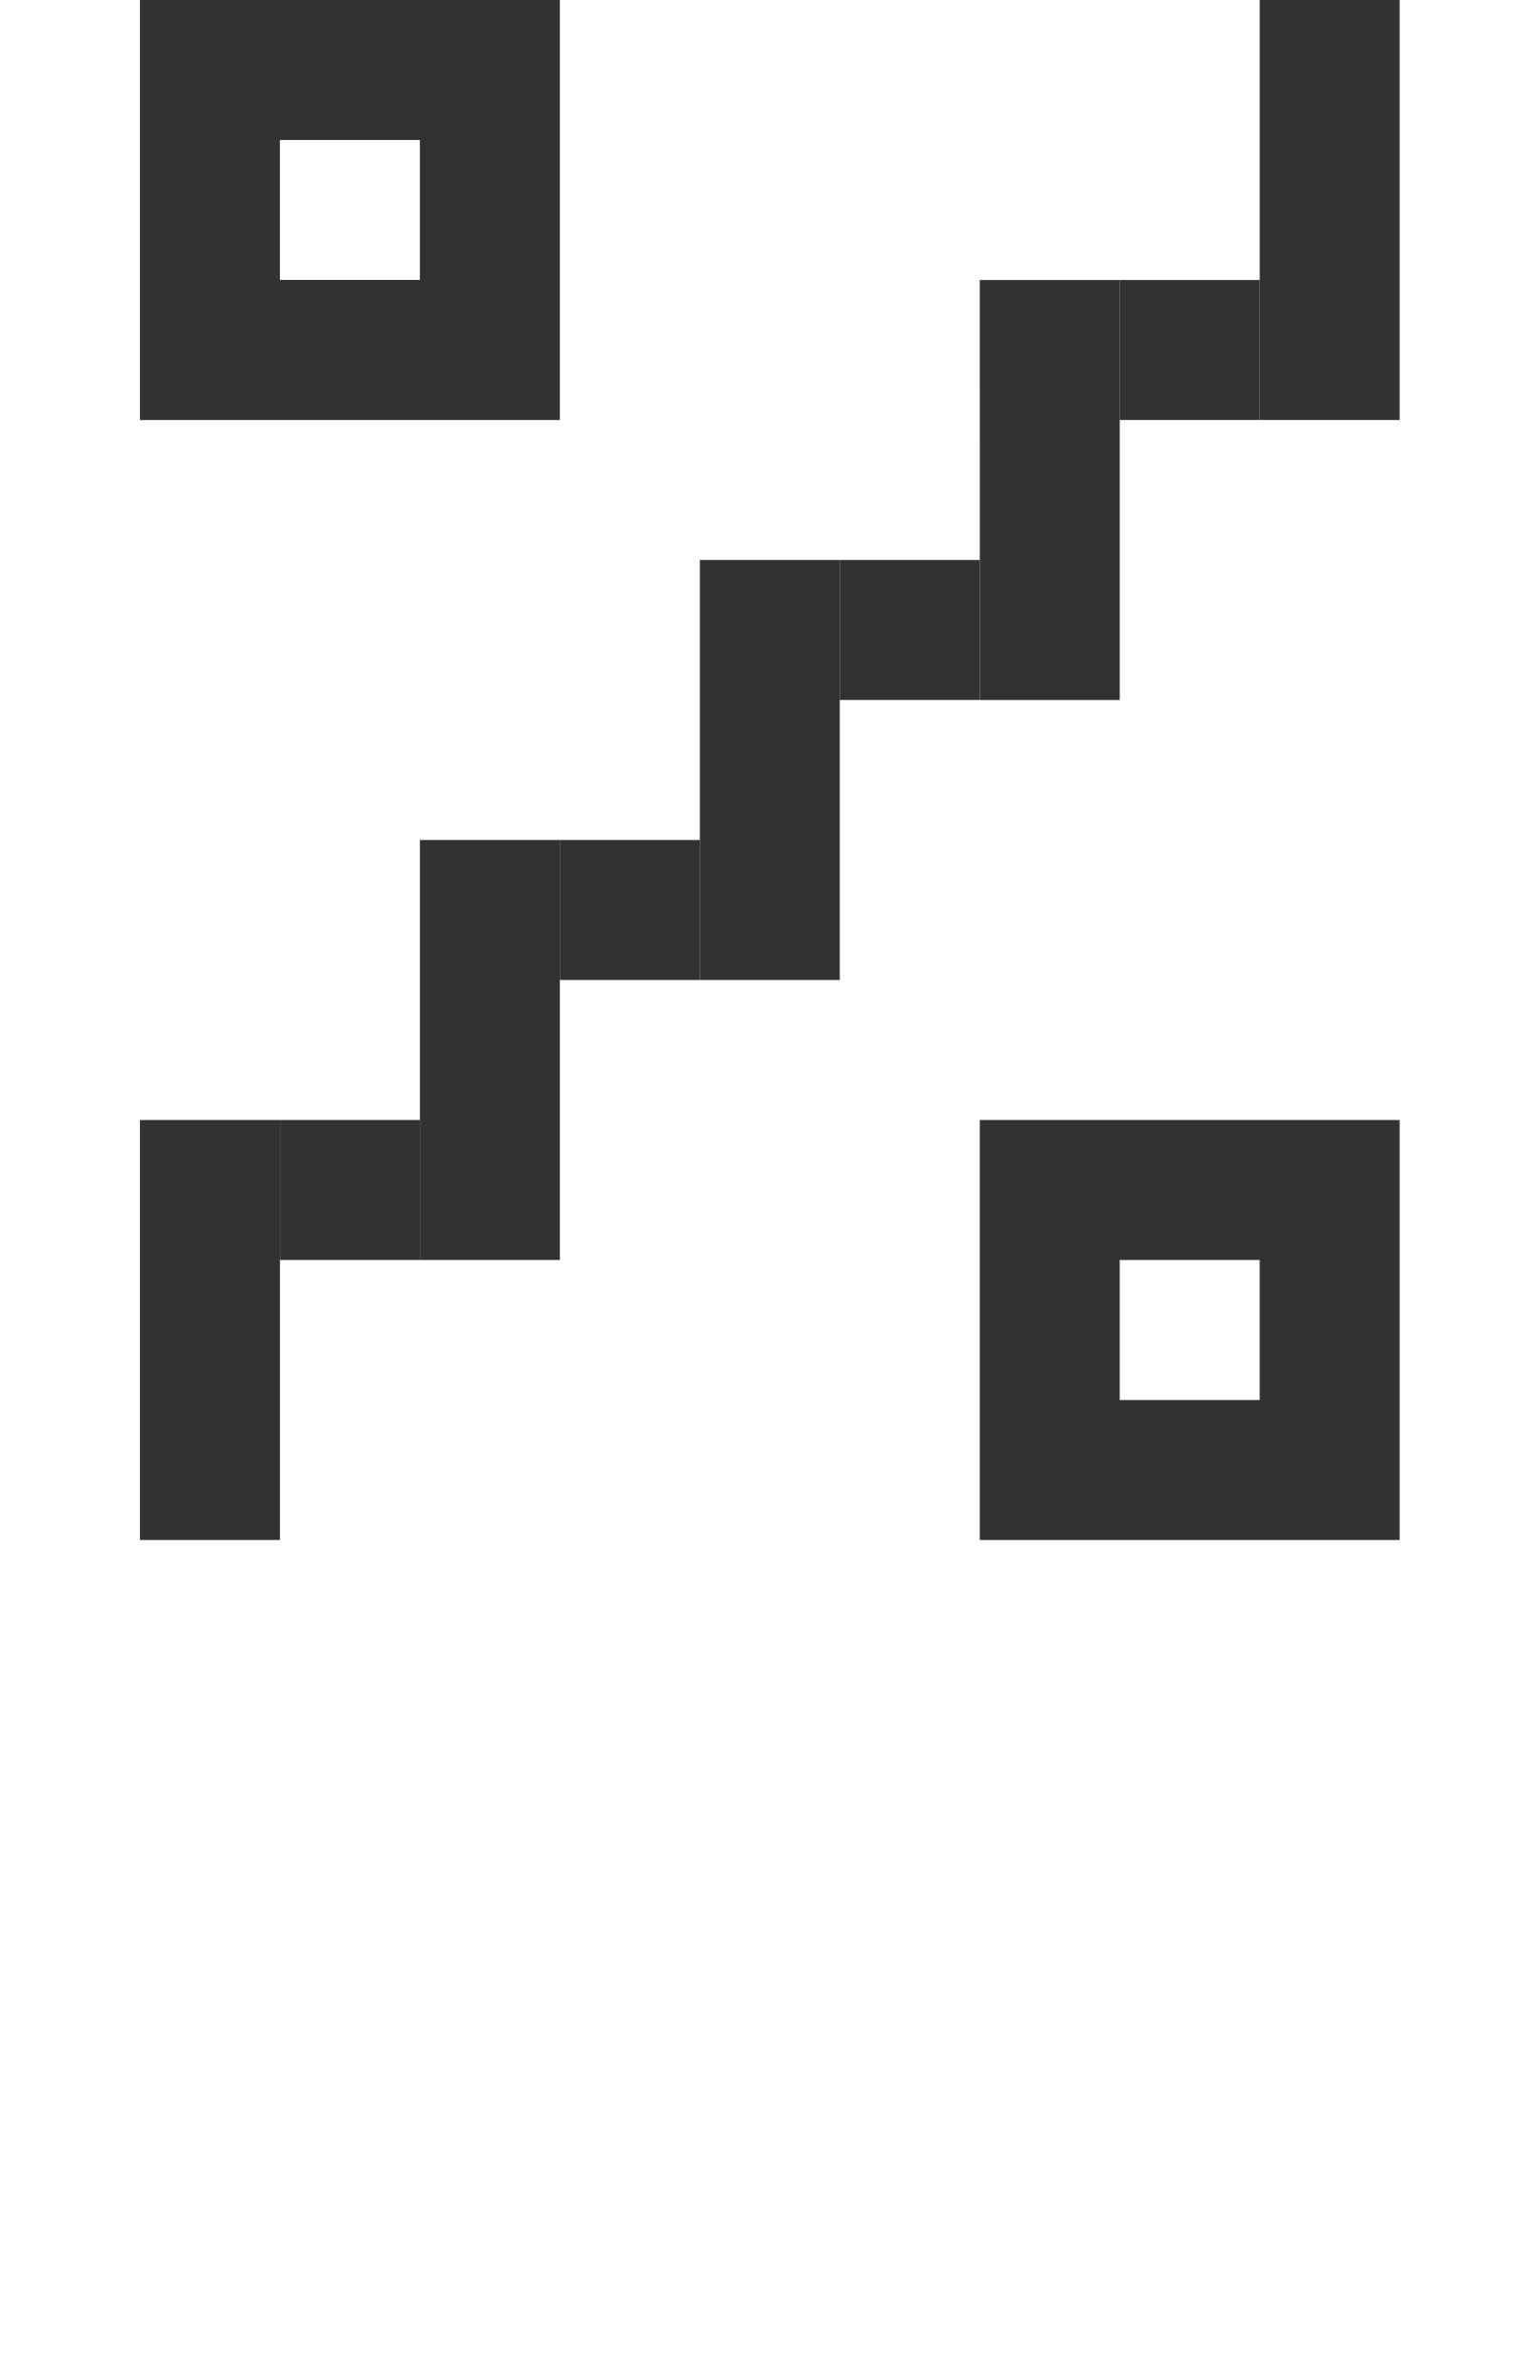
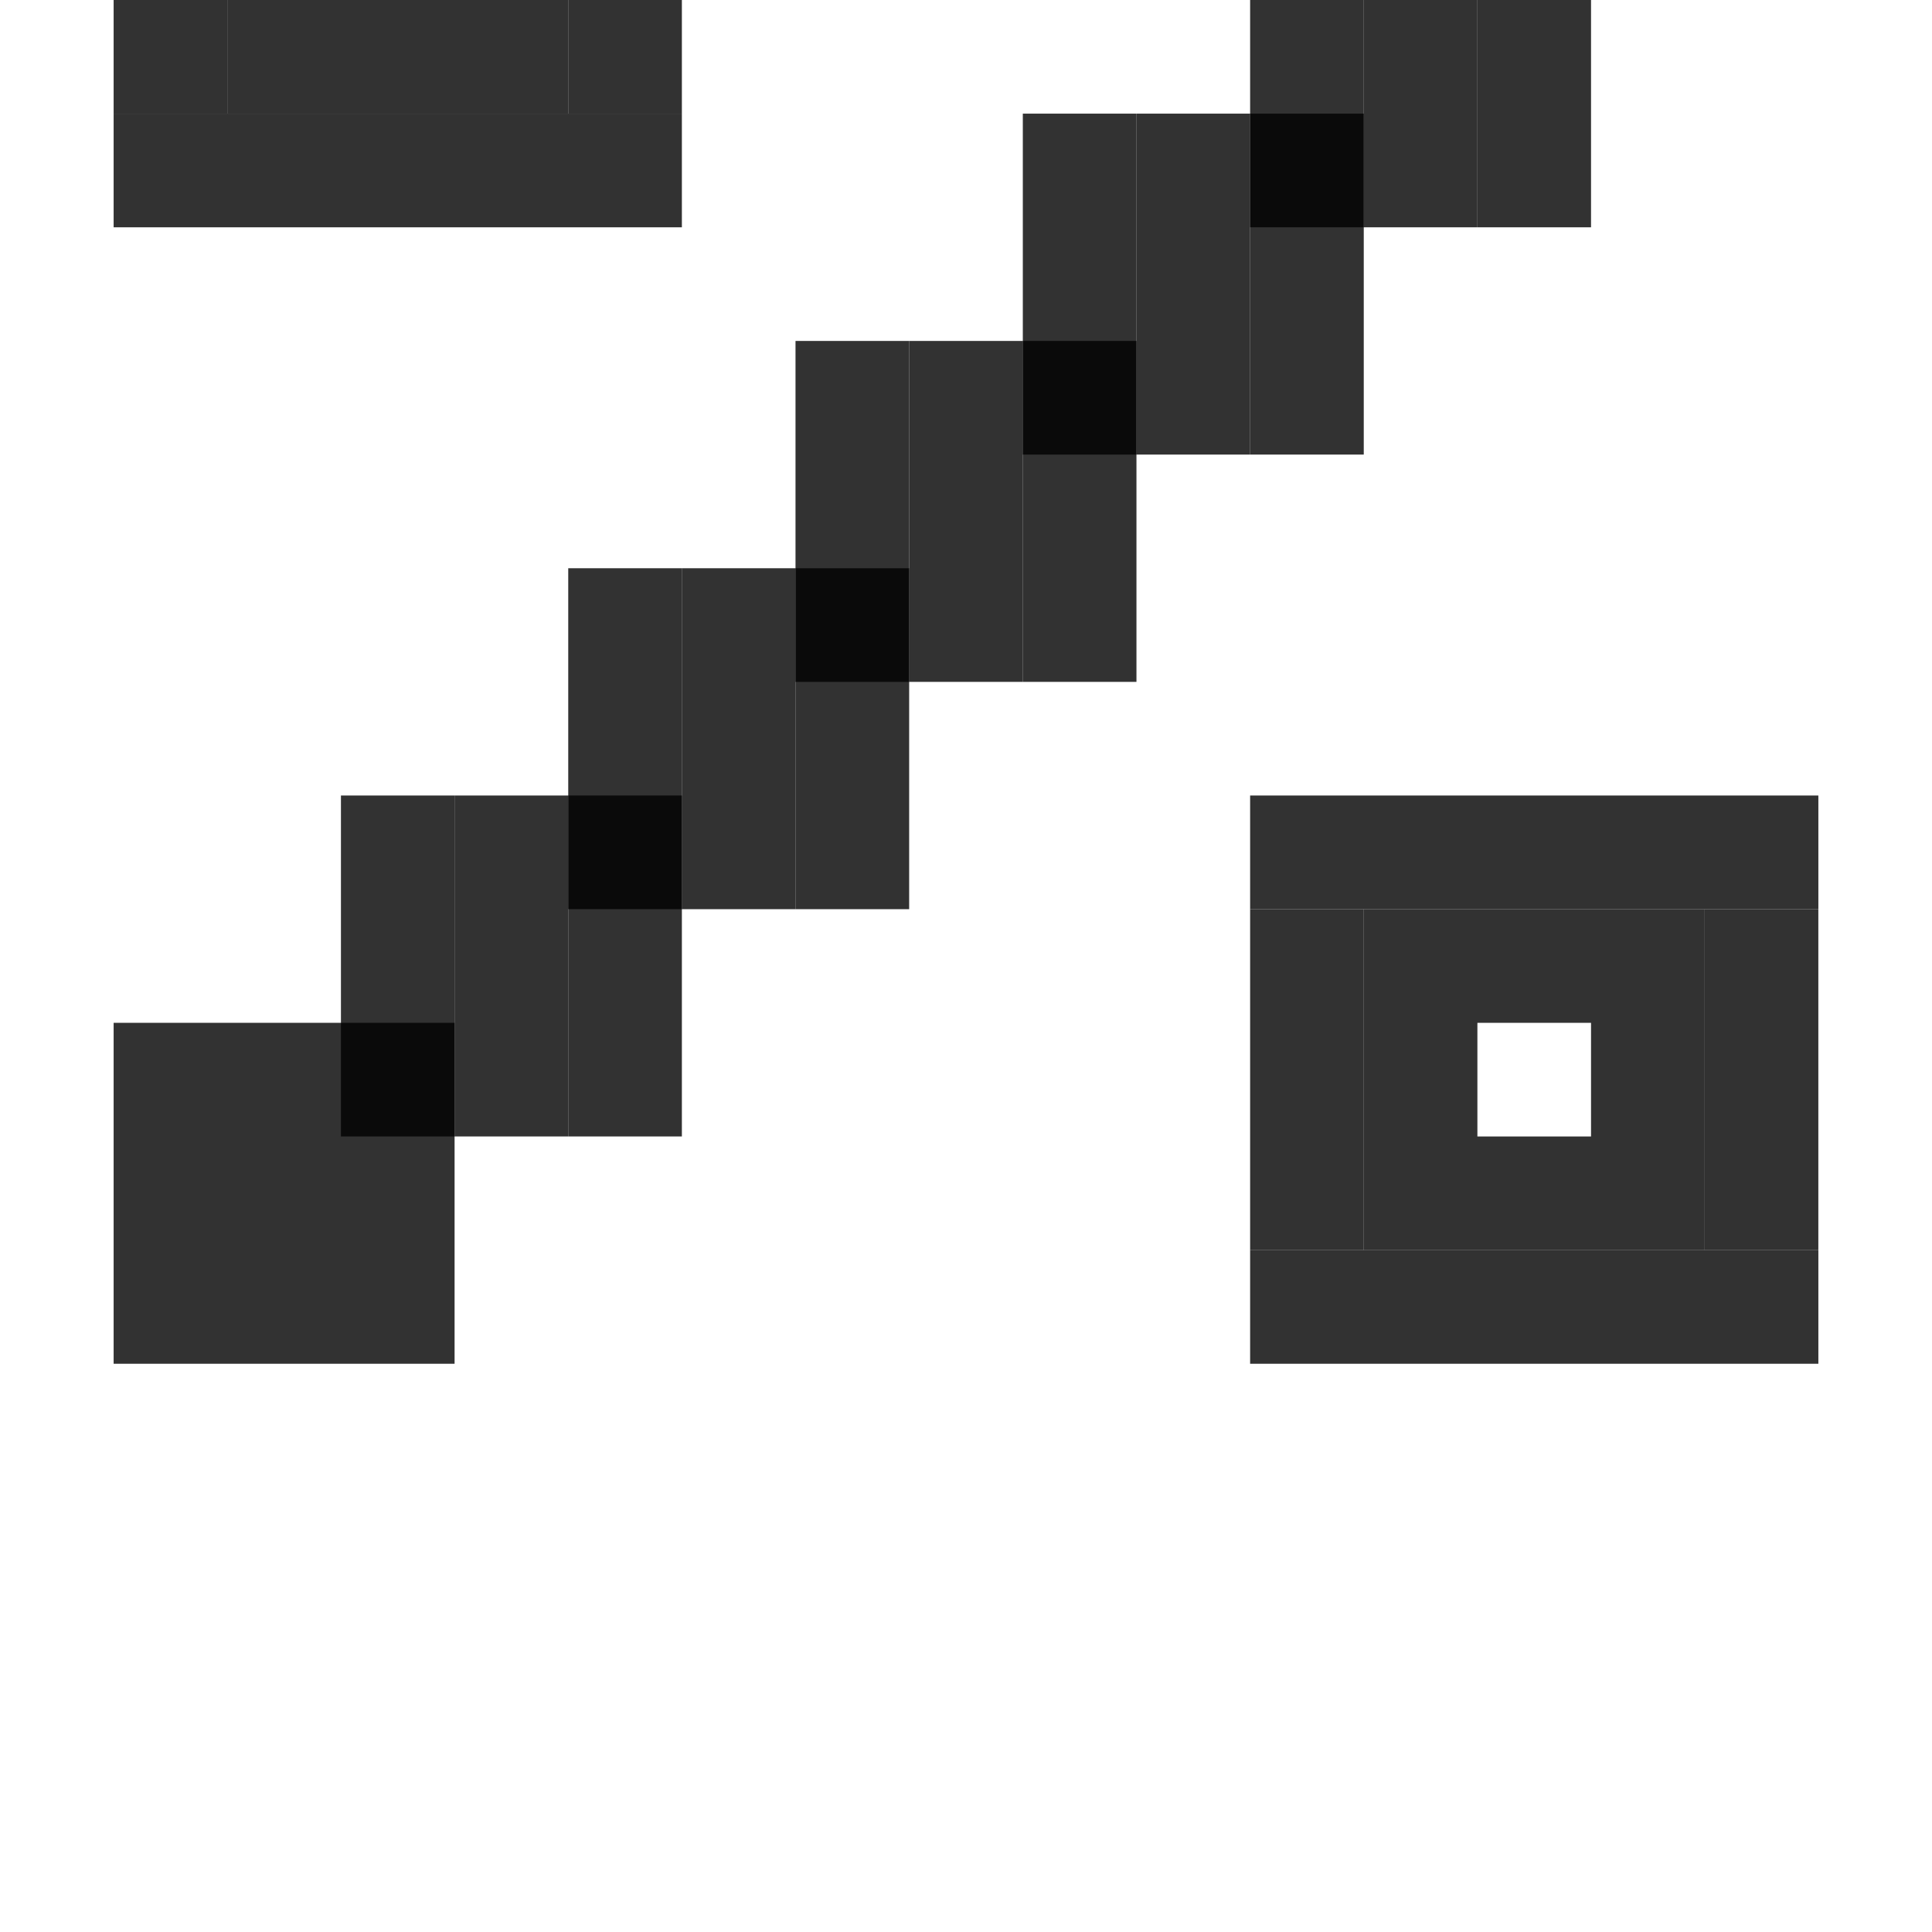
- <svg xmlns="http://www.w3.org/2000/svg" width="176" height="272" viewBox="0 0 46.567 71.967" version="1.1" id="svg1">
+ <svg xmlns="http://www.w3.org/2000/svg" width="272" height="272" viewBox="0 0 71.967 71.967" version="1.1" id="svg1">
  <defs id="defs1" />
  <g id="layer1">
-     <path id="rect1" style="fill-opacity:0.804;stroke-width:0.43" d="m 12.7,25.4 h 4.233 v 12.7 h -4.233 z" />
-     <path id="path2" style="fill-opacity:0.804;stroke-width:0.43" d="m 21.167,16.933 h 4.233 v 12.7 h -4.233 z" />
-     <path id="path3" style="fill-opacity:0.804;stroke-width:0.248" d="m 25.4,16.933 h 4.233 v 4.233 h -4.233 z" />
-     <path id="path5" style="fill-opacity:0.804;stroke-width:0.43" d="M 29.633,8.467 H 33.867 V 21.167 h -4.233 z" />
-     <path id="path6" style="fill-opacity:0.804;stroke-width:0.248" d="m 33.867,8.467 h 4.233 v 4.233 h -4.233 z" />
-     <path id="path7" style="fill-opacity:0.804;stroke-width:0.43" d="m 38.1,-8e-7 h 4.233 V 12.7 h -4.233 z" />
-     <path id="path12" style="fill-opacity:0.804;stroke-width:0.43" d="m 4.233,0 c 0,4.233 0,8.467 0,12.7 4.233,0 8.467,0 12.7,0 0,-4.233 0,-8.467 0,-12.7 -4.233,0 -8.467,0 -12.7,0 z m 4.233,4.233 c 1.411,0 2.822,0 4.233,0 0,1.411 0,2.822 0,4.233 -1.411,0 -2.822,0 -4.233,0 0,-1.411 0,-2.822 0,-4.233 z" />
-     <path id="path15" style="fill-opacity:0.804;stroke-width:0.43" d="m 29.633,33.867 c 0,4.233 0,8.467 0,12.7 4.233,0 8.467,0 12.7,0 0,-4.233 0,-8.467 0,-12.7 -4.233,0 -8.467,0 -12.7,0 z m 4.233,4.233 c 1.411,0 2.822,0 4.233,0 0,1.411 0,2.822 0,4.233 -1.411,0 -2.822,0 -4.233,0 0,-1.411 0,-2.822 0,-4.233 z" />
-     <path id="path16" style="fill-opacity:0.804;stroke-width:0.248" d="m 16.933,25.4 h 4.233 v 4.233 h -4.233 z" />
-     <path id="path17" style="fill-opacity:0.804;stroke-width:0.248" d="m 8.467,33.867 h 4.233 v 4.233 H 8.467 Z" />
-     <path id="path18" style="fill-opacity:0.804;stroke-width:0.43" d="M 4.233,33.867 H 8.467 V 46.567 H 4.233 Z" />
+     <path id="rect1" style="fill-opacity:0.804;stroke-width:0.43" d="m 25.4,21.167 h 4.233 v 12.7 h -4.233 z" />
+     <path id="path2" style="fill-opacity:0.804;stroke-width:0.43" d="m 33.867,12.7 h 4.233 v 12.7 h -4.233 z" />
+     <path id="path3" style="fill-opacity:0.804;stroke-width:0.248" d="m 38.1,12.7 h 4.233 v 4.233 h -4.233 z" />
+     <path id="path5" style="fill-opacity:0.804;stroke-width:0.43" d="m 42.333,4.233 h 4.233 V 16.933 H 42.333 Z" />
+     <path id="path6" style="fill-opacity:0.804;stroke-width:0.248" d="m 46.567,4.233 h 4.233 v 4.233 h -4.233 z" />
+     <path id="path7" style="fill-opacity:0.804;stroke-width:0.43" d="m 50.8,-4.233 h 4.233 V 8.467 h -4.233 z" />
+     <path id="path12" style="fill-opacity:0.804;stroke-width:0.43" d="m 8.467,-8.467 c 0,4.233 0,8.467 0,12.7 4.233,0 8.467,0 12.7,0 0,-4.233 0,-8.467 0,-12.7 -4.233,0 -8.467,0 -12.7,0 z M 12.7,-4.233 c 1.411,0 2.822,0 4.233,0 0,1.411 0,2.822 0,4.233 -1.411,0 -2.822,0 -4.233,0 C 12.7,-1.411 12.7,-2.822 12.7,-4.233 Z" />
+     <path id="path15" style="fill-opacity:0.804;stroke-width:0.43" d="m 50.8,33.867 c 0,4.233 0,8.467 0,12.7 4.233,0 8.467,0 12.7,0 0,-4.233 0,-8.467 0,-12.7 -4.233,0 -8.467,0 -12.7,0 z m 4.233,4.233 c 1.411,0 2.822,0 4.233,0 0,1.411 0,2.822 0,4.233 -1.411,0 -2.822,0 -4.233,0 0,-1.411 0,-2.822 0,-4.233 z" />
+     <path id="path16" style="fill-opacity:0.804;stroke-width:0.248" d="m 29.633,21.167 h 4.233 v 4.233 h -4.233 z" />
+     <path id="path17" style="fill-opacity:0.804;stroke-width:0.248" d="m 21.167,29.633 h 4.233 v 4.233 h -4.233 z" />
+     <path id="path18" style="fill-opacity:0.804;stroke-width:0.43" d="m 16.933,29.633 h 4.233 V 42.333 h -4.233 z" />
+     <path id="path1" style="fill-opacity:0.804;stroke-width:0.555" d="m 21.167,21.167 h 4.233 V 42.333 h -4.233 z" />
+     <path id="path4" style="fill-opacity:0.804;stroke-width:0.555" d="m 29.633,12.7 h 4.233 v 21.167 h -4.233 z" />
+     <path id="path8" style="fill-opacity:0.804;stroke-width:0.555" d="m 38.1,4.233 h 4.233 V 25.4 h -4.233 z" />
+     <path id="path9" style="fill-opacity:0.804;stroke-width:0.555" d="m 46.567,-4.233 h 4.233 V 16.933 h -4.233 z" />
+     <path id="path10" style="fill-opacity:0.804;stroke-width:0.43" d="m 55.033,-4.233 h 4.233 V 8.467 h -4.233 z" />
+     <path id="path11" style="fill-opacity:0.804;stroke-width:0.43" d="m 12.7,29.633 h 4.233 V 42.333 h -4.233 z" />
+     <path id="path13" style="fill-opacity:0.804;stroke-width:0.43" d="m 4.233,-8.467 h 4.233 V 4.233 h -4.233 z" />
+     <path id="path14" style="fill-opacity:0.804;stroke-width:0.43" d="m 21.167,-8.467 h 4.233 V 4.233 H 21.167 Z" />
+     <path id="path19" style="fill-opacity:0.804;stroke-width:0.555" d="M 4.233,4.233 H 25.4 V 8.467 H 4.233 Z" />
+     <path id="path20" style="fill-opacity:0.804;stroke-width:0.555" d="M 4.233,-12.7 H 25.4 v 4.233 H 4.233 Z" />
+     <path id="path21" style="fill-opacity:0.804;stroke-width:0.555" d="m 46.567,29.633 h 21.167 v 4.233 H 46.567 Z" />
+     <path id="path22" style="fill-opacity:0.804;stroke-width:0.555" d="m 46.567,46.567 h 21.167 v 4.233 H 46.567 Z" />
+     <path id="path23" style="fill-opacity:0.804;stroke-width:0.43" d="m 46.567,33.867 h 4.233 v 12.7 h -4.233 z" />
+     <path id="path24" style="fill-opacity:0.804;stroke-width:0.43" d="m 63.5,33.867 h 4.233 v 12.7 h -4.233 z" />
+     <path id="path25" style="fill-opacity:0.804;stroke-width:0.744" d="M 4.233,38.1 H 16.933 V 50.8 H 4.233 Z" />
+     <path id="path26" style="fill-opacity:0.804;stroke-width:0.744" d="M 55.033,-12.7 H 67.733 V 2.4136144e-7 H 55.033 Z" />
  </g>
</svg>
